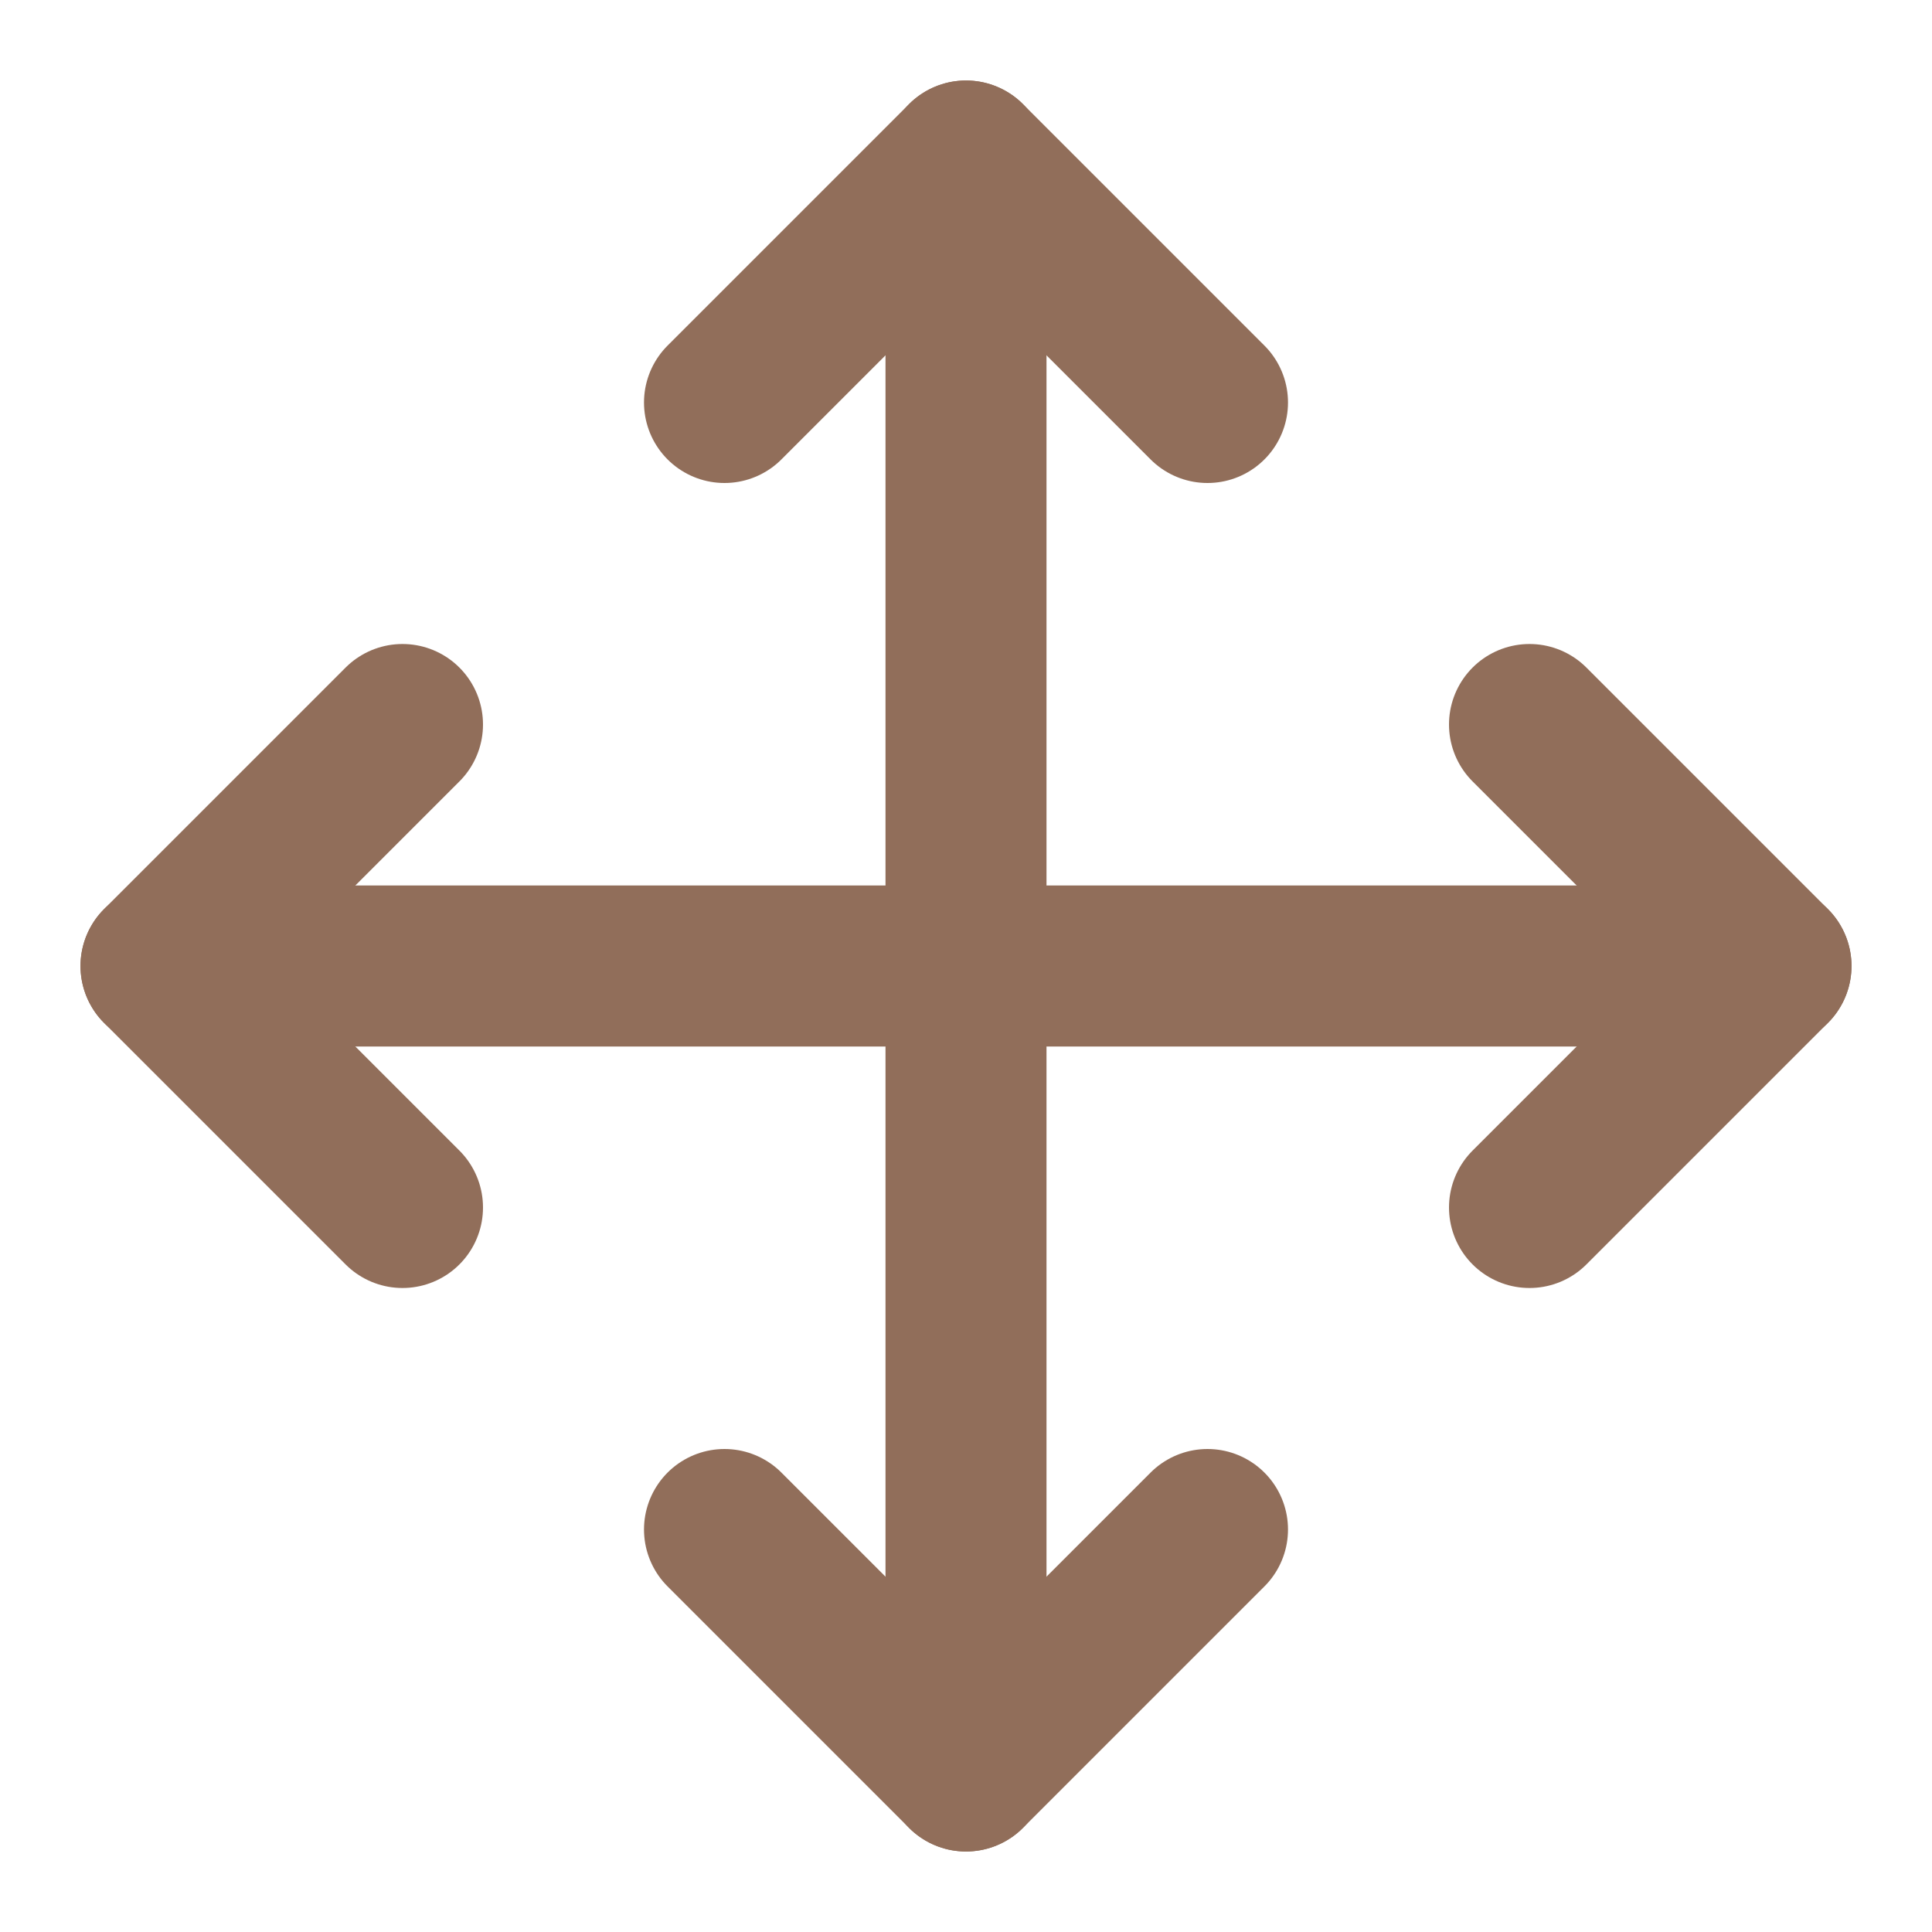
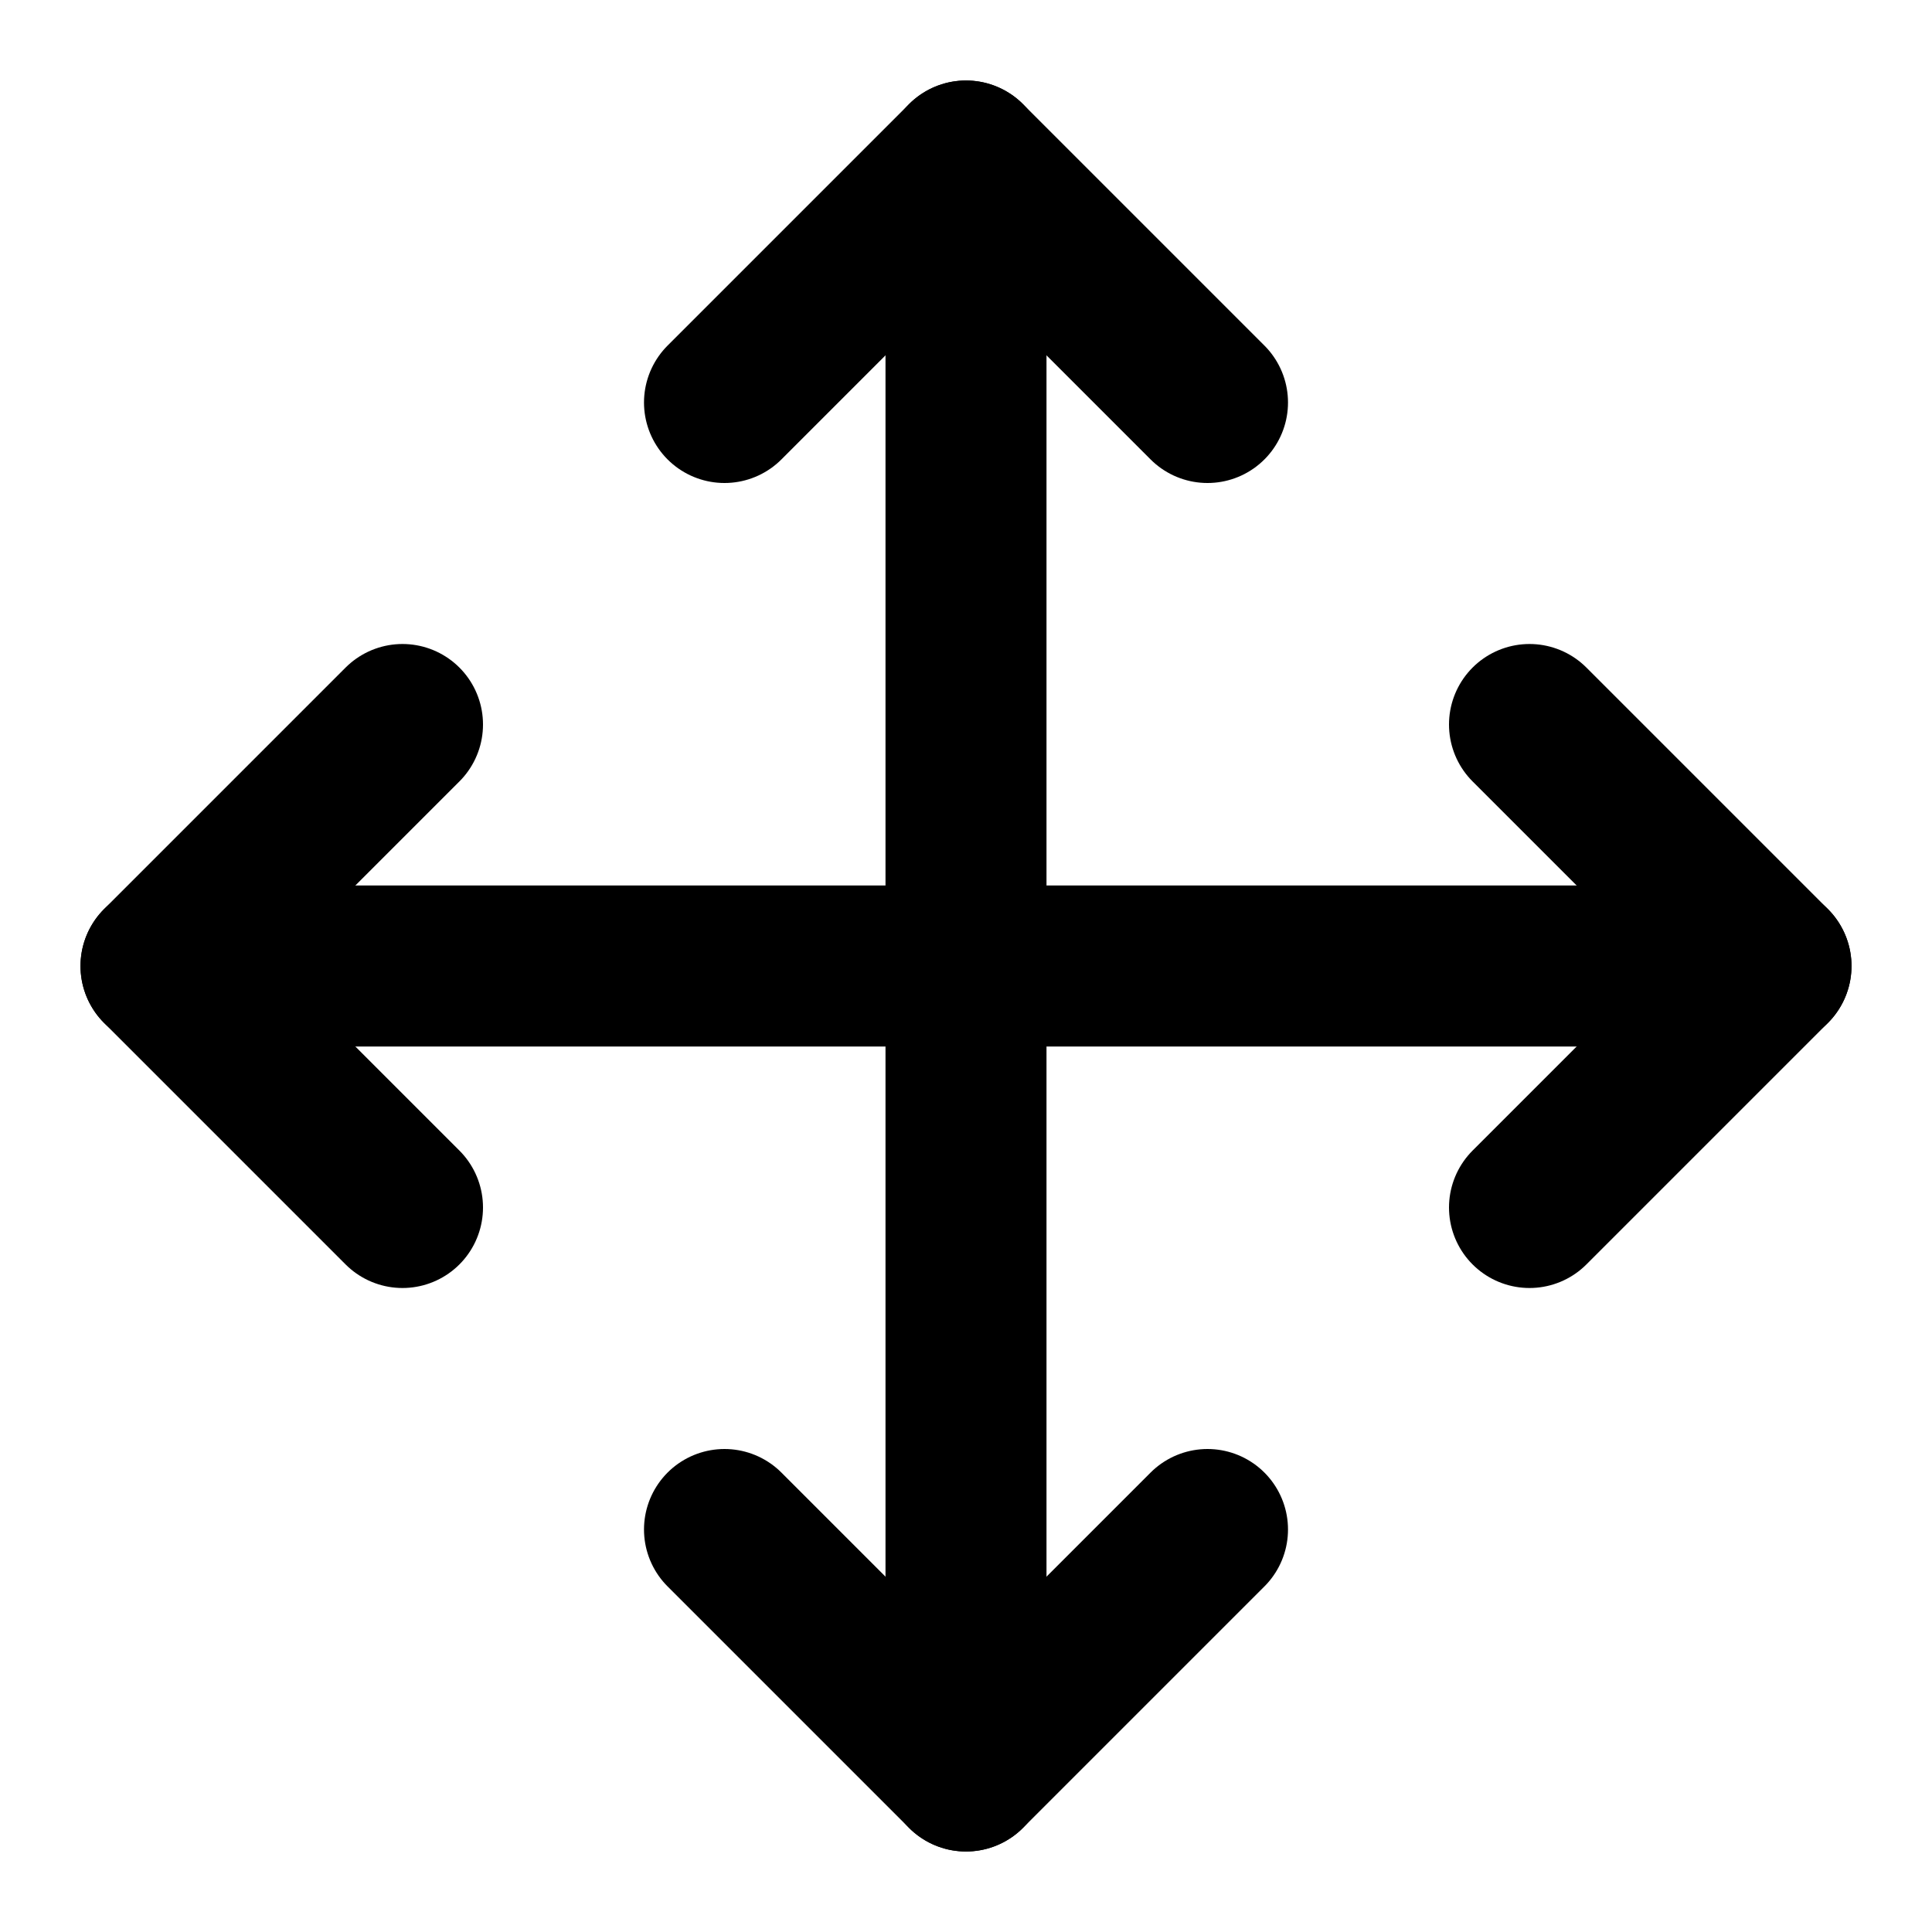
- <svg xmlns="http://www.w3.org/2000/svg" width="24" height="24" viewBox="0 0 24 24" fill="none" stroke="#916e5a" stroke-width="2" stroke-linecap="round" stroke-linejoin="round" class="feather feather-move">
+ <svg xmlns="http://www.w3.org/2000/svg" width="24" height="24" viewBox="0 0 24 24" fill="none" stroke="#000000" stroke-width="2" stroke-linecap="round" stroke-linejoin="round" class="feather feather-move">
  <polyline points="5 9 2 12 5 15" />
  <polyline points="9 5 12 2 15 5" />
  <polyline points="15 19 12 22 9 19" />
  <polyline points="19 9 22 12 19 15" />
  <line x1="2" y1="12" x2="22" y2="12" />
  <line x1="12" y1="2" x2="12" y2="22" />
</svg>
